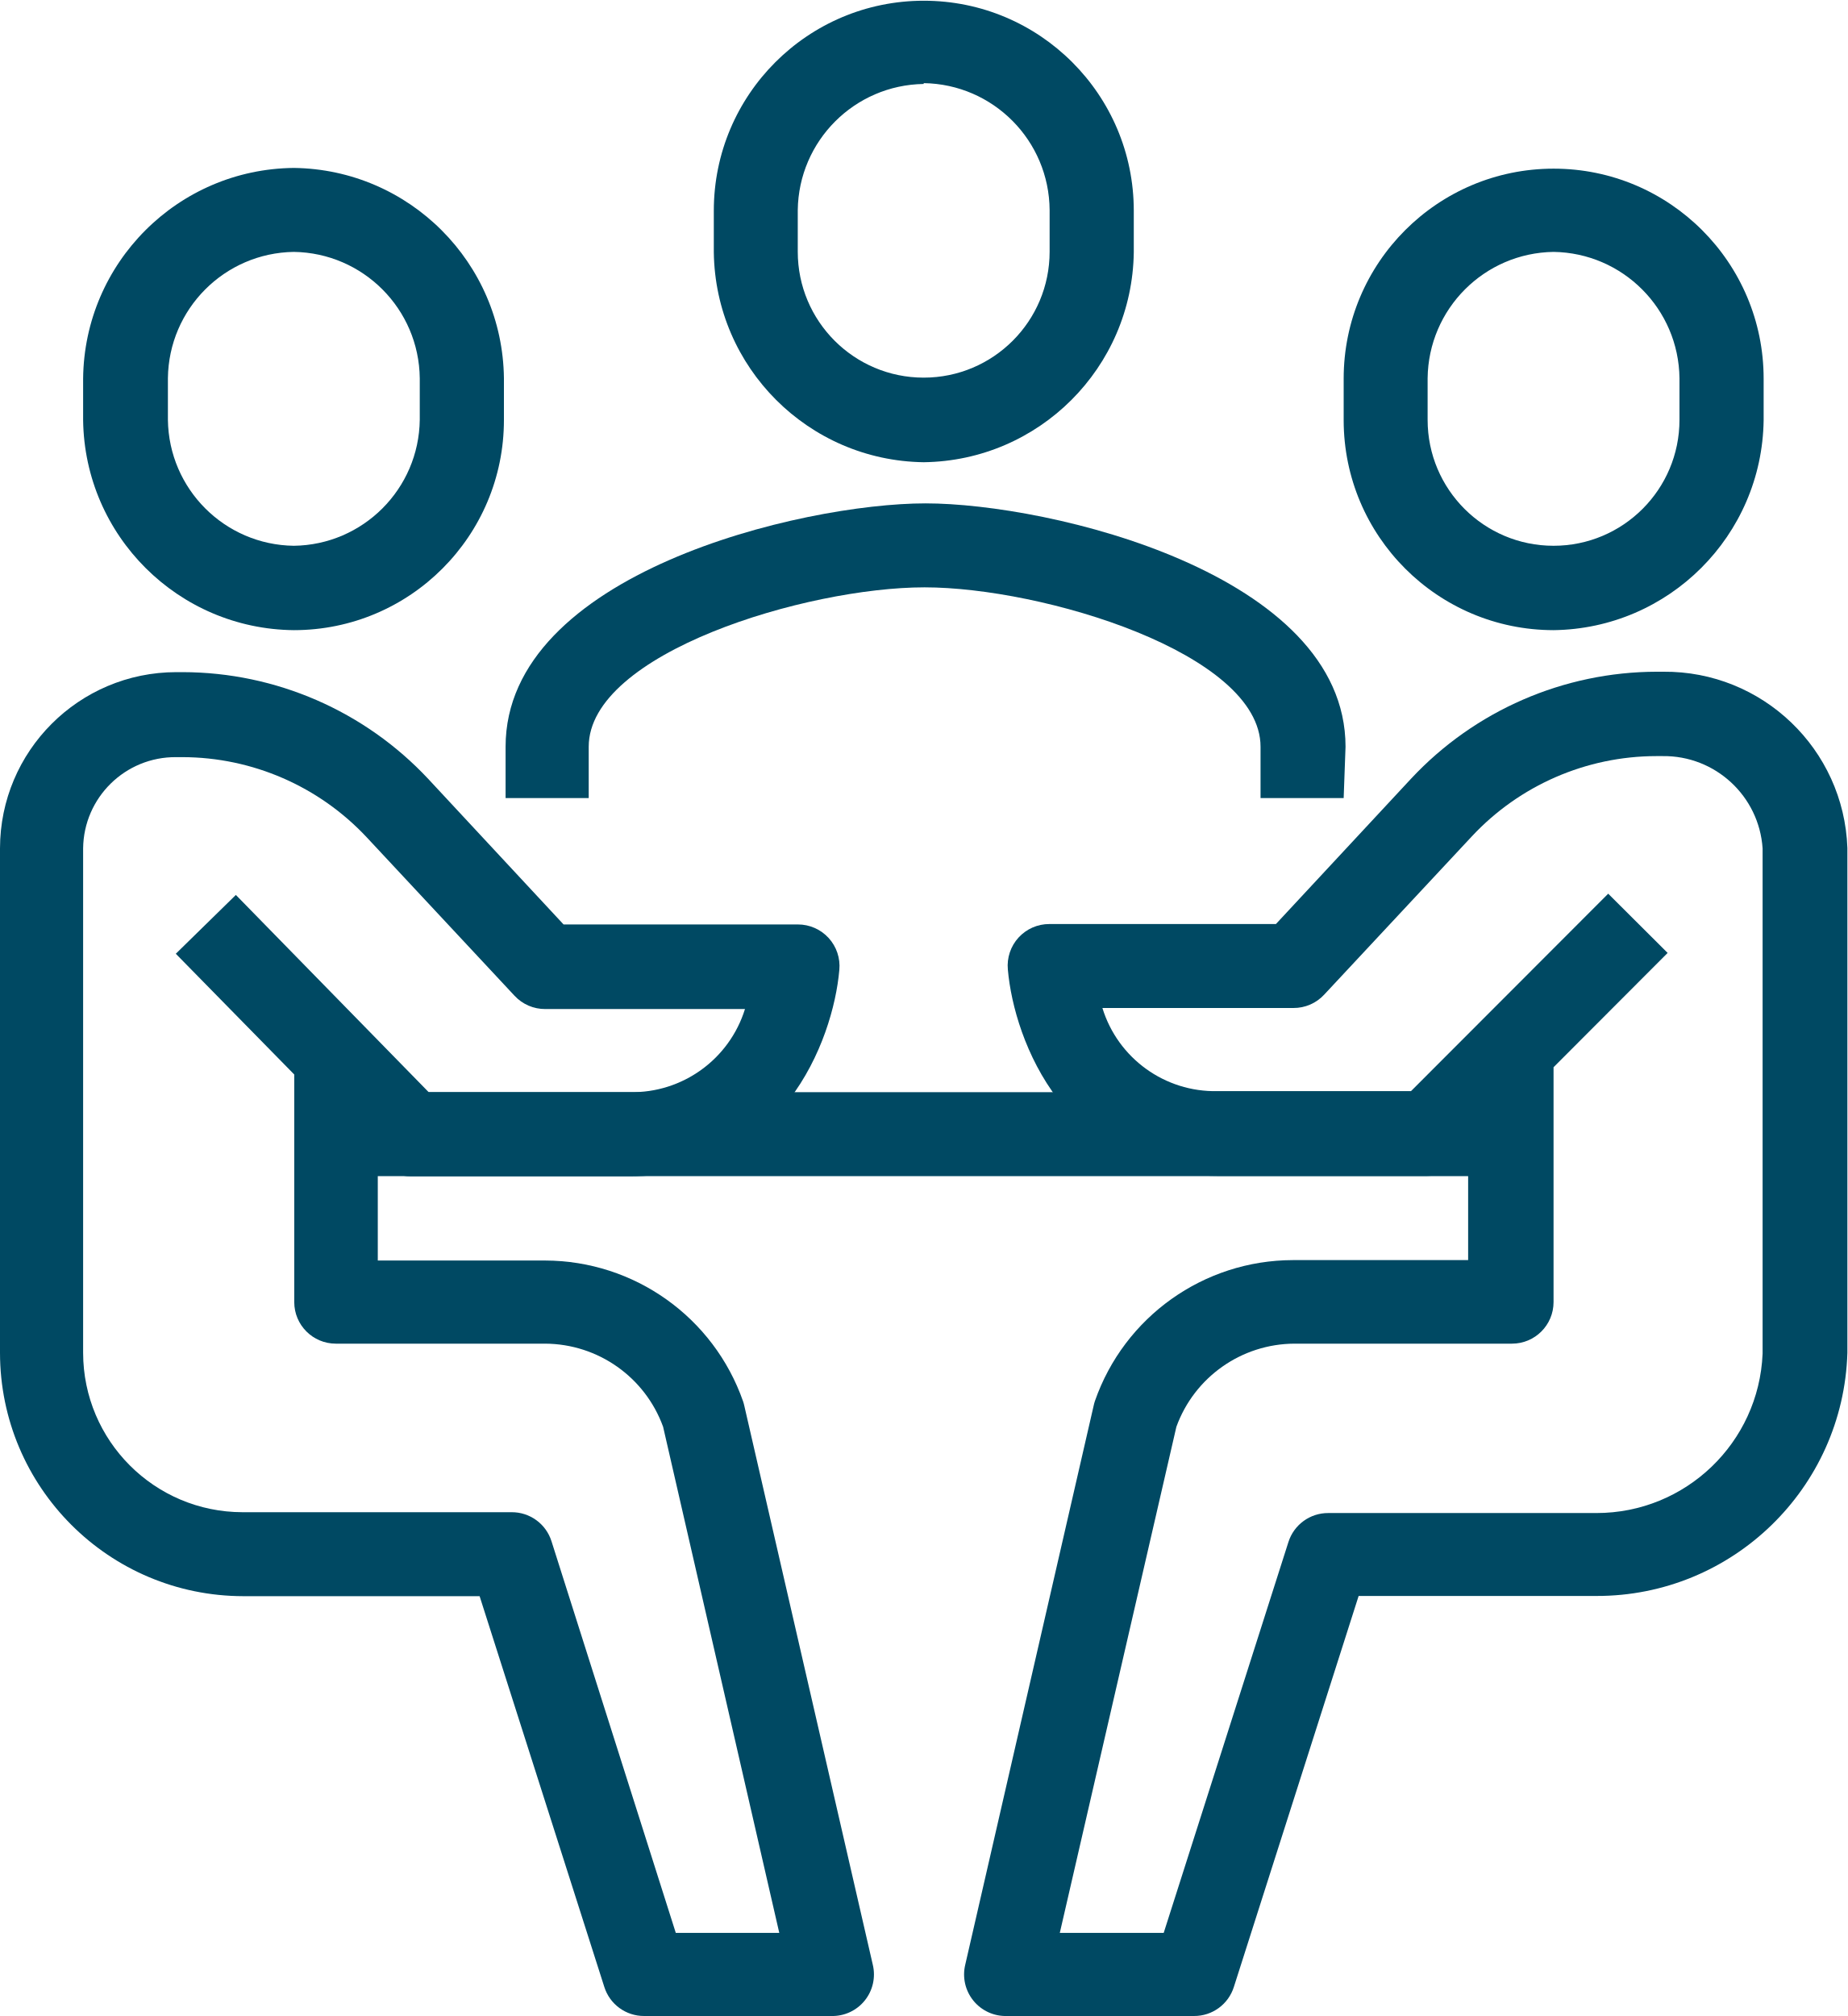
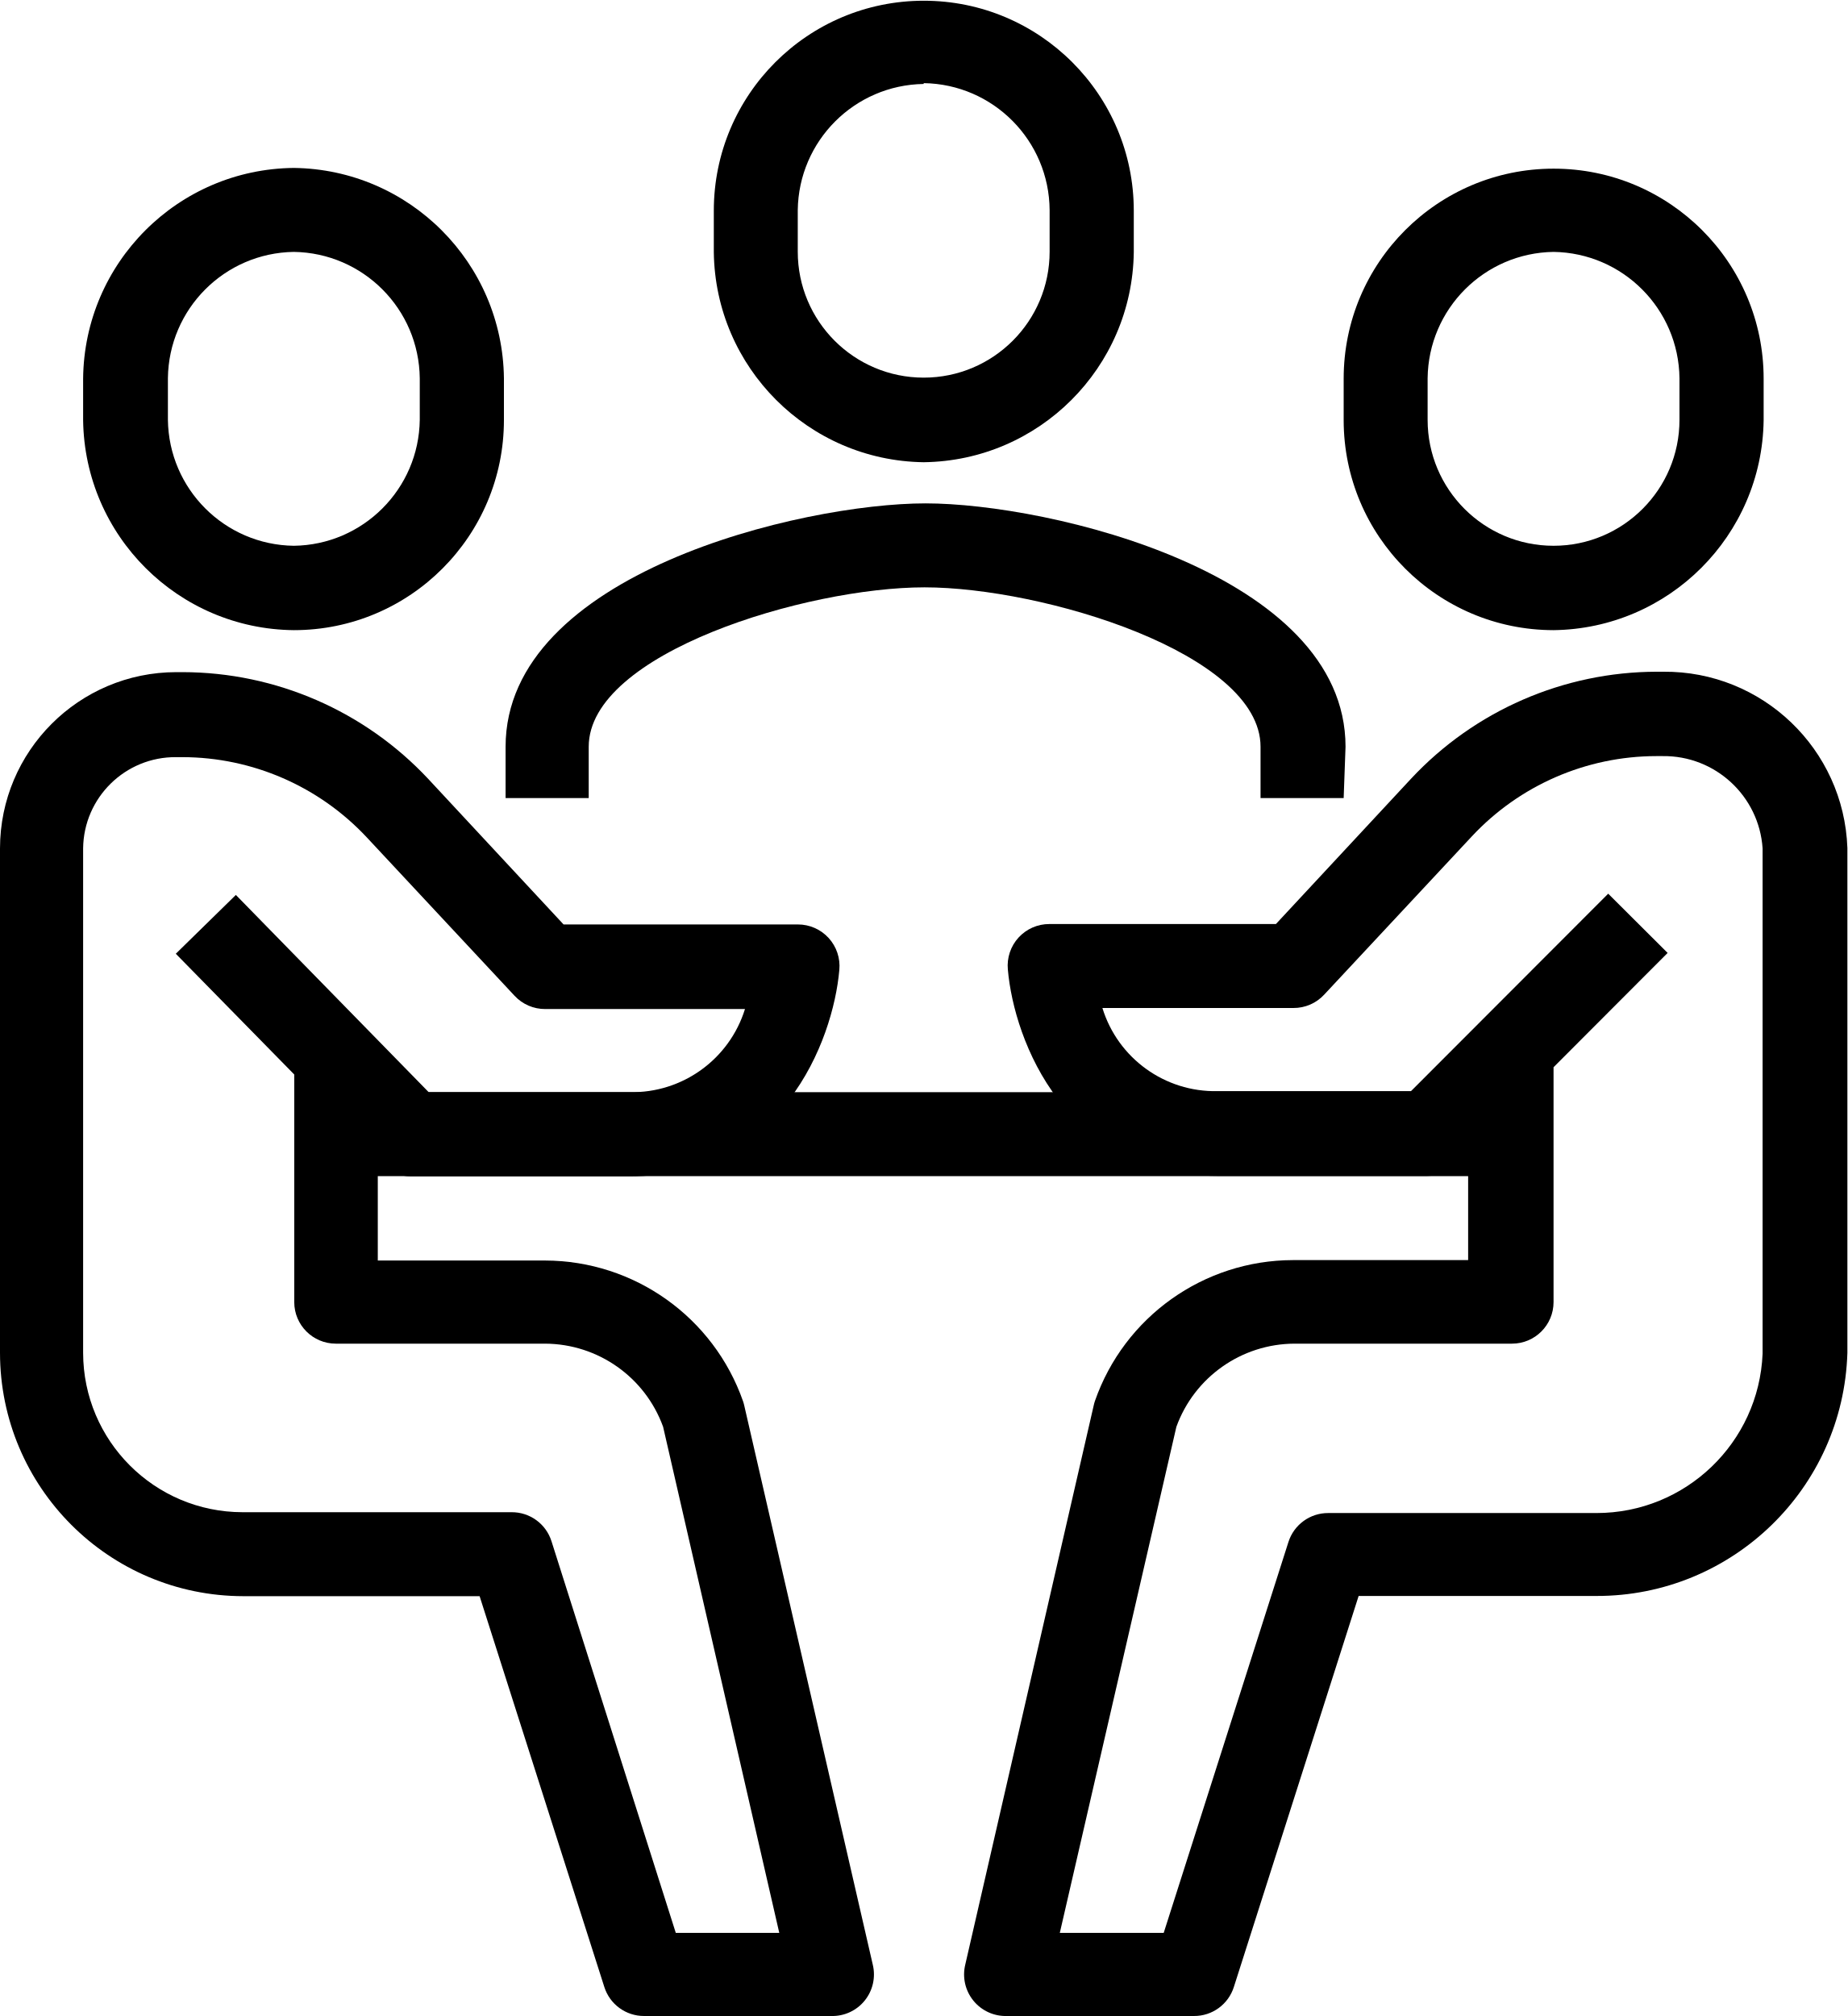
- <svg xmlns="http://www.w3.org/2000/svg" id="Layer_1" data-name="Layer 1" width="88.91" height="97" viewBox="0 0 88.91 97">
-   <path d="M64.66,38.4h-4V35.93c0-4.5-10.49-7.67-16.17-7.67s-16.16,3.16-16.16,7.67V38.4h-4V35.93c0-8.34,14.26-11.71,20.21-11.71s20.21,3.37,20.21,11.71Z" fill="#004963" />
-   <path d="M40,97h-9a2,2,0,0,1-1.92-1.4l-6-18.8H11.71A11.72,11.72,0,0,1,0,65.09V40.82a8.49,8.49,0,0,1,8.48-8.48h.31a16.22,16.22,0,0,1,11.82,5.14l6.51,7H38.39a2,2,0,0,1,2,2.19c-.3,3.43-2.79,9.93-10.1,9.93H19.78A2,2,0,0,1,18.33,56l-.15-.15v4.8h8.05a10.12,10.12,0,0,1,9.53,6.78,1.93,1.93,0,0,1,.06.22L42,94.53A2,2,0,0,1,40,97Zm-7.48-4H37.5L31.91,68.65a6.07,6.07,0,0,0-5.68-4H16.16a2,2,0,0,1-2-2V51.7L8.46,45.89l2.89-2.83,9.28,9.49h9.68a5.69,5.69,0,0,0,5.54-4H26.24a2,2,0,0,1-1.48-.64l-7.11-7.62a12.17,12.17,0,0,0-8.87-3.86H8.48A4.44,4.44,0,0,0,4,40.82V65.09a7.68,7.68,0,0,0,7.67,7.67H24.62a2,2,0,0,1,1.92,1.4Z" fill="#004963" />
-   <path d="M14.14,30.32A10.24,10.24,0,0,1,4,20.22v-2A10.24,10.24,0,0,1,14.14,8.08,10.24,10.24,0,0,1,24.25,18.2v2A10.11,10.11,0,0,1,14.14,30.32Zm0-18.2A6.15,6.15,0,0,0,8.08,18.2v2a6.14,6.14,0,0,0,6.06,6.06,6.14,6.14,0,0,0,6.06-6.06v-2A6.15,6.15,0,0,0,14.14,12.12Z" fill="#004963" />
-   <path d="M57.45,97h-9a2,2,0,0,1-2-2.47l6.18-26.9a2.05,2.05,0,0,1,.06-.22,10.11,10.11,0,0,1,9.53-6.78h8.43V55.45l-.54.54a2,2,0,0,1-1.43.59H58.6c-7.31,0-9.8-6.49-10.1-9.93a2,2,0,0,1,2-2.19h10.9l6.51-7a16.21,16.21,0,0,1,11.82-5.14h.31a8.79,8.79,0,0,1,8.86,8.48V65.09A12.06,12.06,0,0,1,76.82,76.79H65.38l-6,18.8A2,2,0,0,1,57.45,97ZM51,93H56l6-18.8a2,2,0,0,1,1.92-1.4H76.82a8,8,0,0,0,8-7.67V40.82a4.76,4.76,0,0,0-4.81-4.44h-.31a12.16,12.16,0,0,0-8.87,3.86l-7.11,7.62a2,2,0,0,1-1.48.64H53.05a5.67,5.67,0,0,0,5.54,4h9.31L77.39,43l2.86,2.85-5.49,5.5V62.65a2,2,0,0,1-2,2H62.29a6.07,6.07,0,0,0-5.68,4Z" fill="#004963" />
-   <path d="M74.76,30.32a10.11,10.11,0,0,1-10.1-10.1v-2a10.1,10.1,0,1,1,20.21,0v2A10.24,10.24,0,0,1,74.76,30.32Zm0-18.2A6.15,6.15,0,0,0,68.7,18.2v2a6.06,6.06,0,1,0,12.12,0v-2A6.15,6.15,0,0,0,74.76,12.12Z" fill="#004963" />
-   <rect x="16.16" y="52.55" width="56.58" height="4.04" fill="#004963" />
-   <path d="M44.45,22.24a10.24,10.24,0,0,1-10.1-10.1v-2a10.1,10.1,0,1,1,20.21,0v2A10.24,10.24,0,0,1,44.45,22.24Zm0-18.2a6.15,6.15,0,0,0-6.06,6.07v2a6.06,6.06,0,0,0,12.12,0v-2A6.15,6.15,0,0,0,44.45,4Z" fill="#004963" />
+ <svg xmlns="http://www.w3.org/2000/svg" width="88.91" height="97" viewBox="0 0 88.91 97">
+   <path d="M64.66,38.4h-4V35.93c0-4.5-10.49-7.67-16.17-7.67s-16.16,3.16-16.16,7.67V38.4h-4V35.93c0-8.34,14.26-11.71,20.21-11.71s20.21,3.37,20.21,11.71Z" />
+   <path d="M40,97h-9a2,2,0,0,1-1.92-1.4l-6-18.8H11.71A11.72,11.72,0,0,1,0,65.09V40.82a8.49,8.49,0,0,1,8.48-8.48h.31a16.22,16.22,0,0,1,11.82,5.14l6.51,7H38.39a2,2,0,0,1,2,2.19c-.3,3.43-2.79,9.93-10.1,9.93H19.78A2,2,0,0,1,18.33,56l-.15-.15v4.8h8.05a10.12,10.12,0,0,1,9.53,6.78,1.93,1.93,0,0,1,.06.22L42,94.53A2,2,0,0,1,40,97Zm-7.48-4H37.5L31.91,68.65a6.07,6.07,0,0,0-5.68-4H16.16a2,2,0,0,1-2-2V51.7L8.46,45.89l2.89-2.83,9.28,9.49h9.68a5.69,5.69,0,0,0,5.54-4H26.24a2,2,0,0,1-1.48-.64l-7.11-7.62a12.17,12.17,0,0,0-8.87-3.86H8.48A4.44,4.44,0,0,0,4,40.82V65.09a7.68,7.68,0,0,0,7.67,7.67H24.62a2,2,0,0,1,1.92,1.4Z" />
+   <path d="M14.14,30.32A10.24,10.24,0,0,1,4,20.22v-2A10.24,10.24,0,0,1,14.14,8.08,10.24,10.24,0,0,1,24.25,18.2v2A10.11,10.11,0,0,1,14.14,30.32Zm0-18.2A6.15,6.15,0,0,0,8.08,18.2v2a6.14,6.14,0,0,0,6.06,6.06,6.14,6.14,0,0,0,6.06-6.06v-2A6.15,6.15,0,0,0,14.14,12.12Z" />
+   <path d="M57.45,97h-9a2,2,0,0,1-2-2.47l6.18-26.9a2.05,2.05,0,0,1,.06-.22,10.11,10.11,0,0,1,9.53-6.78h8.43V55.45l-.54.54a2,2,0,0,1-1.43.59H58.6c-7.31,0-9.8-6.49-10.1-9.93a2,2,0,0,1,2-2.19h10.9l6.51-7a16.21,16.21,0,0,1,11.82-5.14h.31a8.79,8.79,0,0,1,8.86,8.48V65.09A12.06,12.06,0,0,1,76.82,76.79H65.38l-6,18.8A2,2,0,0,1,57.45,97ZM51,93H56l6-18.8a2,2,0,0,1,1.92-1.4H76.82a8,8,0,0,0,8-7.67V40.82a4.76,4.76,0,0,0-4.81-4.44h-.31a12.16,12.16,0,0,0-8.87,3.86l-7.11,7.62a2,2,0,0,1-1.48.64H53.05a5.67,5.67,0,0,0,5.54,4h9.31L77.39,43l2.86,2.85-5.49,5.5V62.65a2,2,0,0,1-2,2H62.29a6.07,6.07,0,0,0-5.68,4Z" />
+   <path d="M74.76,30.32a10.11,10.11,0,0,1-10.1-10.1v-2a10.1,10.1,0,1,1,20.21,0v2A10.24,10.24,0,0,1,74.76,30.32Zm0-18.2A6.15,6.15,0,0,0,68.7,18.2v2a6.06,6.06,0,1,0,12.12,0v-2A6.15,6.15,0,0,0,74.76,12.12Z" />
+   <rect x="16.16" y="52.55" width="56.58" height="4.04" />
+   <path d="M44.45,22.24a10.24,10.24,0,0,1-10.1-10.1v-2a10.1,10.1,0,1,1,20.21,0v2A10.24,10.24,0,0,1,44.45,22.24Zm0-18.2a6.15,6.15,0,0,0-6.06,6.07v2a6.06,6.06,0,0,0,12.12,0v-2A6.15,6.15,0,0,0,44.45,4Z" />
</svg>
